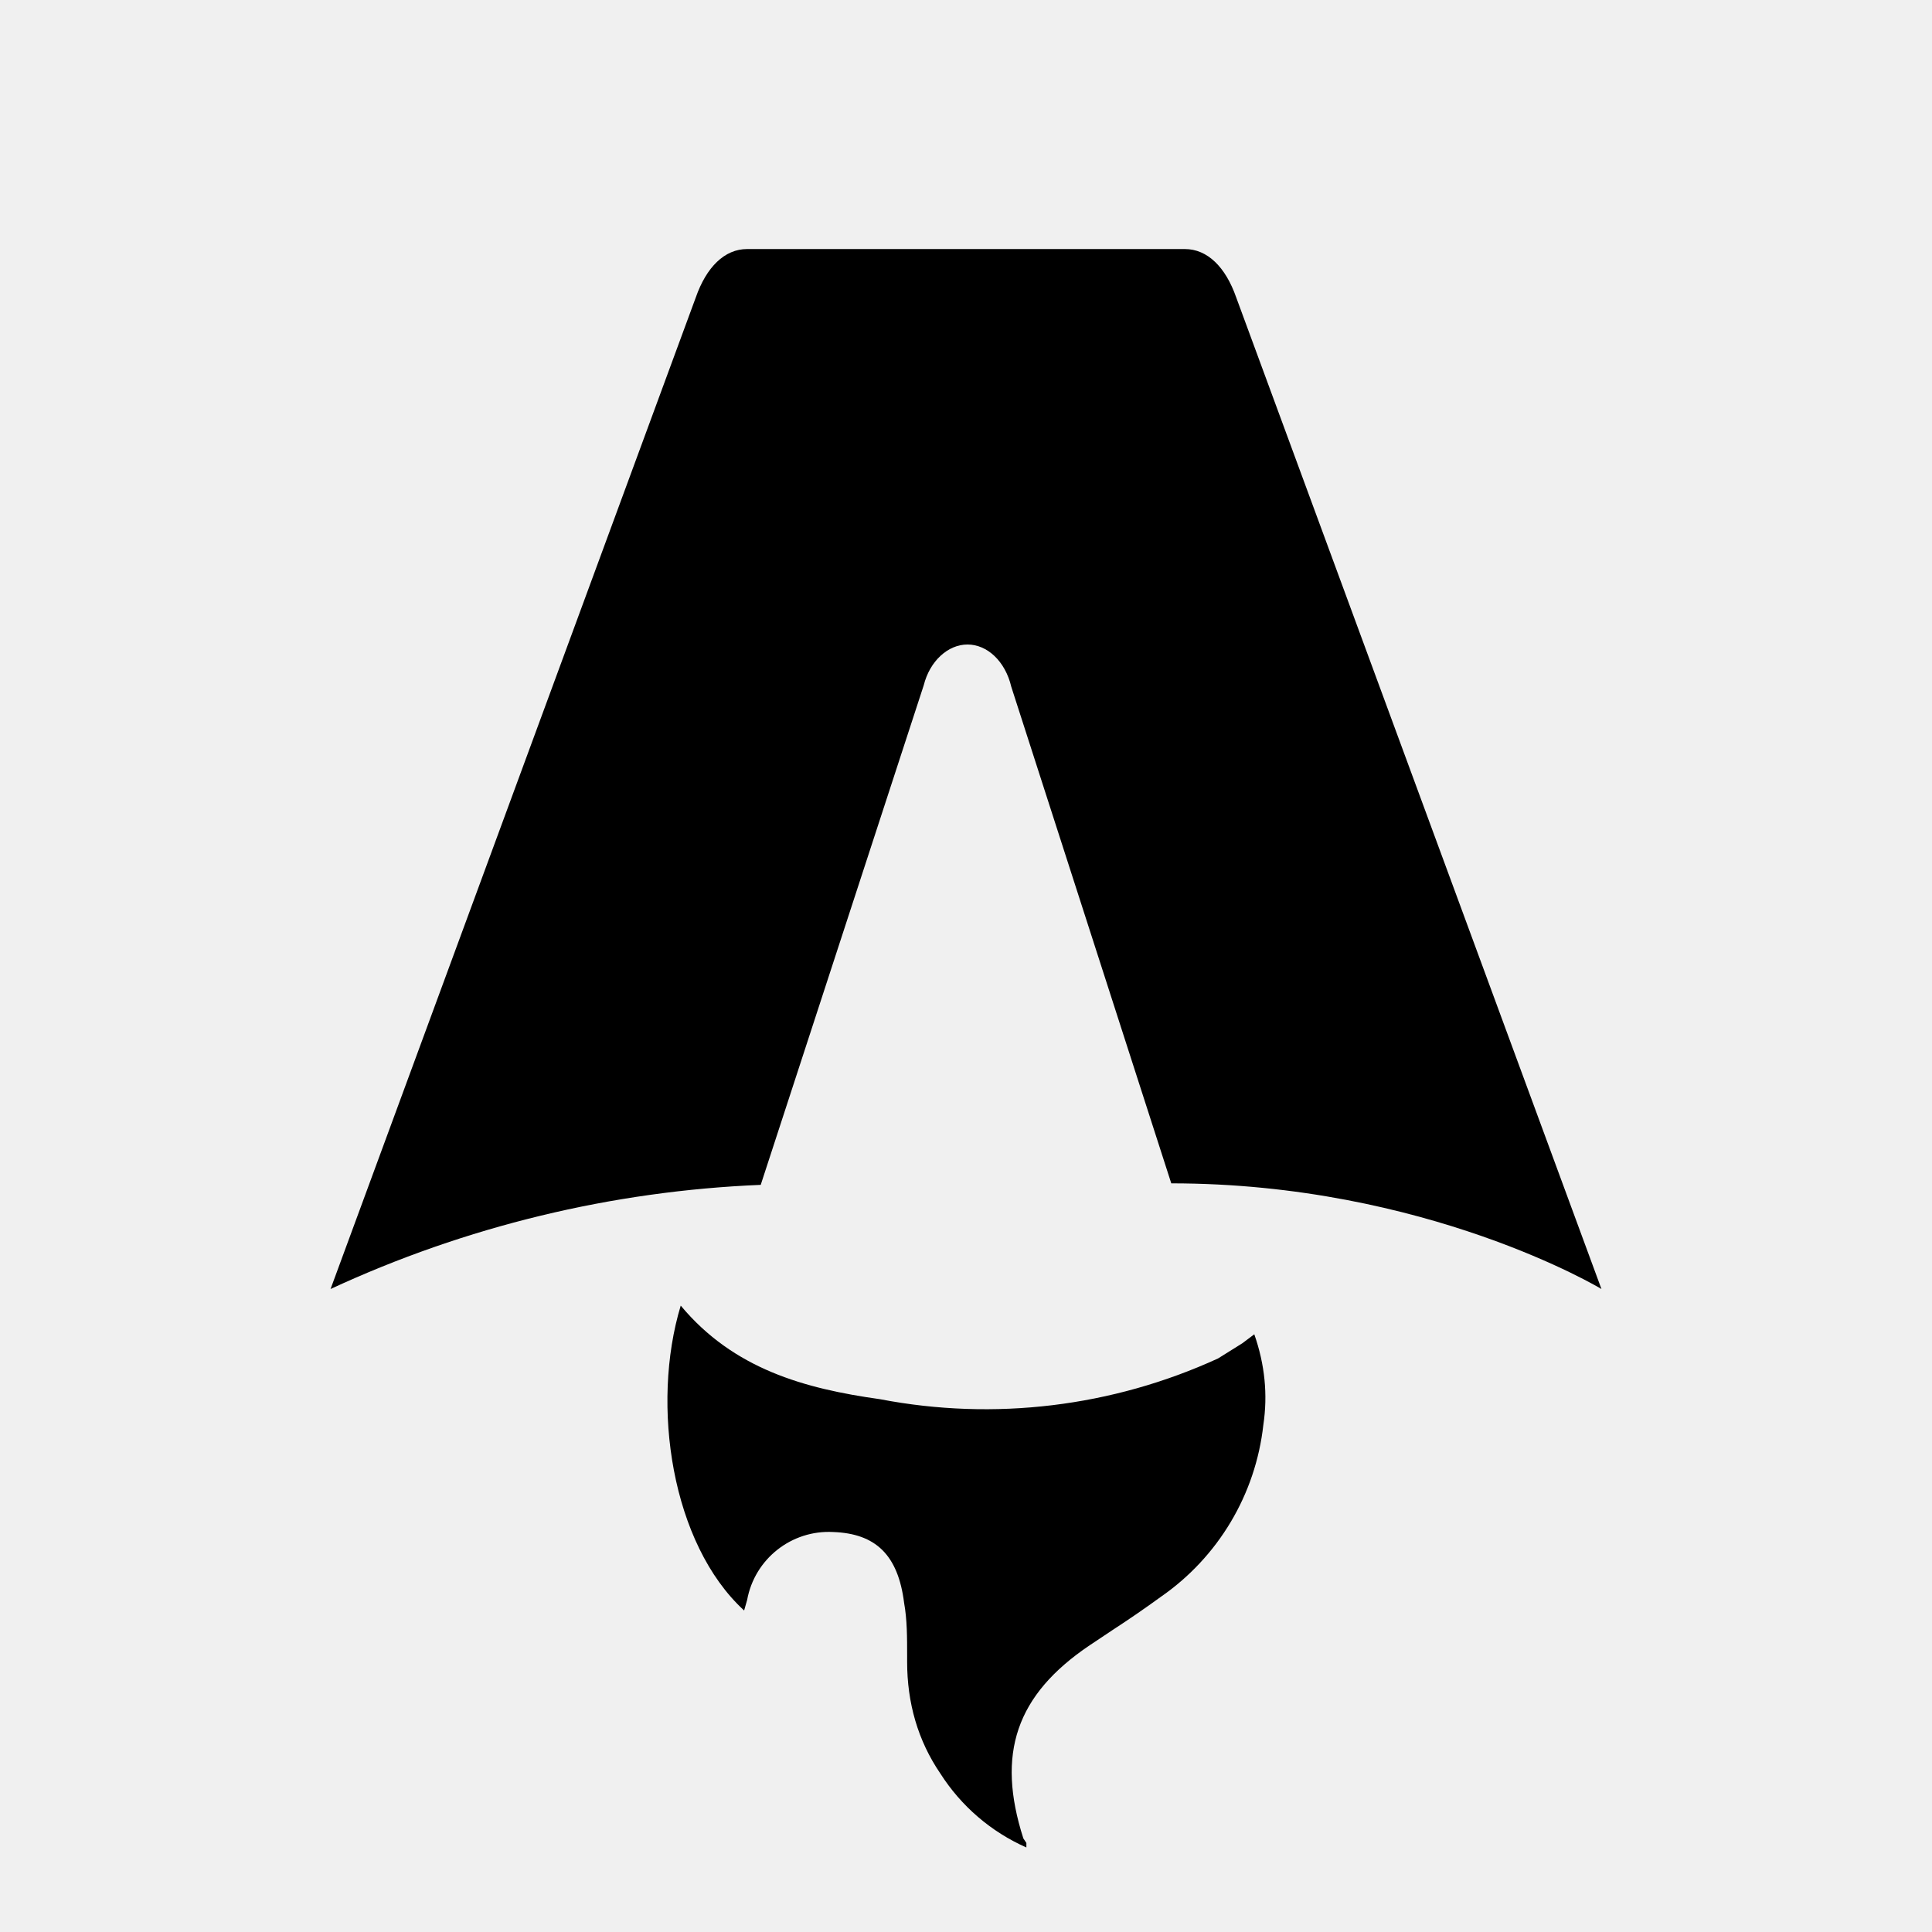
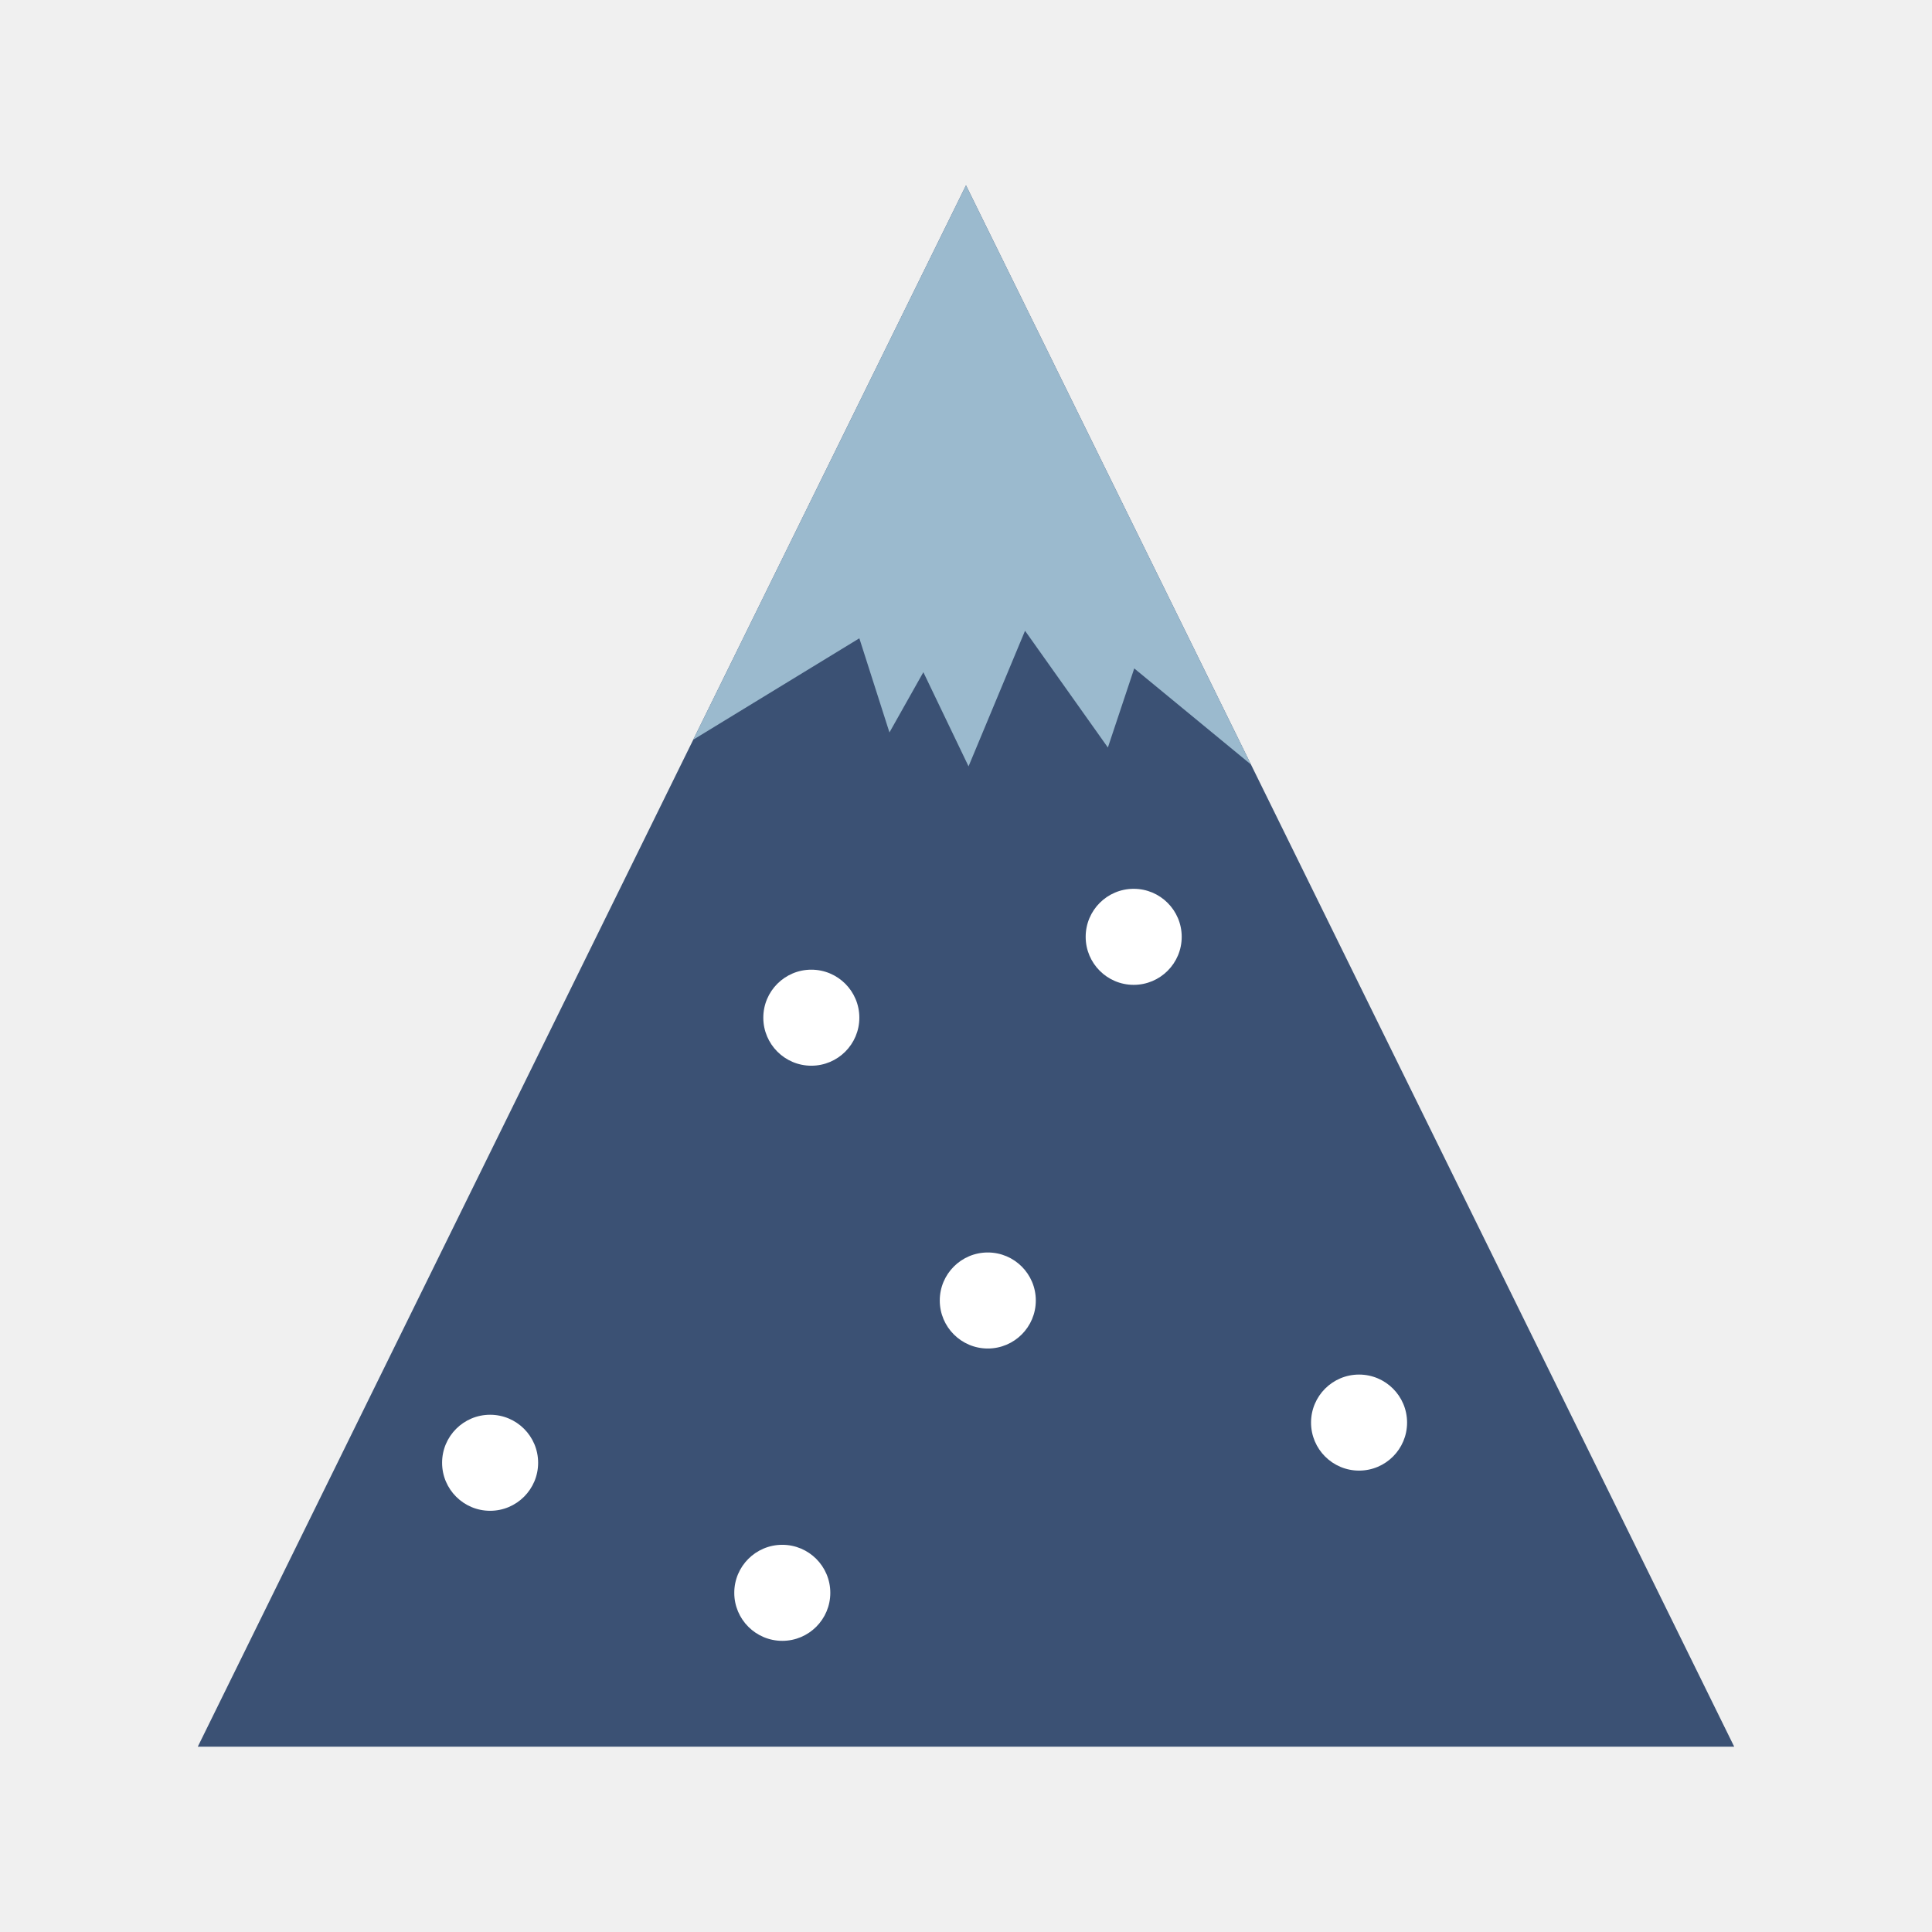
- <svg xmlns="http://www.w3.org/2000/svg" fill="none" viewBox="0 0 128 128">
-   <path d="M50.4 78.5a75.1 75.1 0 0 0-28.5 6.9l24.2-65.7c.7-2 1.9-3.2 3.4-3.2h29c1.5 0 2.7 1.2 3.4 3.2l24.2 65.7s-11.6-7-28.5-7L67 45.5c-.4-1.7-1.6-2.8-2.9-2.8-1.3 0-2.5 1.1-2.9 2.7L50.4 78.5Zm-1.1 28.2Zm-4.2-20.2c-2 6.6-.6 15.8 4.2 20.2a17.5 17.5 0 0 1 .2-.7 5.5 5.5 0 0 1 5.7-4.5c2.8.1 4.3 1.5 4.7 4.7.2 1.1.2 2.3.2 3.5v.4c0 2.7.7 5.2 2.2 7.4a13 13 0 0 0 5.7 4.9v-.3l-.2-.3c-1.8-5.6-.5-9.5 4.4-12.8l1.5-1a73 73 0 0 0 3.2-2.2 16 16 0 0 0 6.8-11.4c.3-2 .1-4-.6-6l-.8.6-1.6 1a37 37 0 0 1-22.4 2.7c-5-.7-9.7-2-13.2-6.2Z" />
-   <style>
-         path { fill: #000; }
-         @media (prefers-color-scheme: dark) {
-             path { fill: #FFF; }
-         }
-     </style>
+ <svg xmlns="http://www.w3.org/2000/svg" viewBox="0 0 1024 1024" class="icon" version="1.1">
+   <path d="M512 98.23L104.84 925.77h814.32L512 98.23z" fill="#3B5174" />
+   <path d="M512 98.23L367.43 392.06l88.04-53.75 15.96 49.9 17.97-31.93 23.95 49.9 29.94-71.86 43.91 61.88 13.97-41.92 61.86 50.92L512 98.23z" fill="#9BBACE" />
+   <path d="M430.02 539.4m-25.45 0a25.45 25.45 0 1 0 50.9 0 25.45 25.45 0 1 0-50.9 0Z" fill="#FFFFFF" />
+   <path d="M600.88 496.54m-25.45 0a25.45 25.45 0 1 0 50.9 0 25.45 25.45 0 1 0-50.9 0Z" fill="#FFFFFF" />
+   <path d="M523.55 689.29m-25.45 0a25.45 25.45 0 1 0 50.9 0 25.45 25.45 0 1 0-50.9 0Z" fill="#FFFFFF" />
+   <path d="M259.77 775.3m-25.45 0a25.45 25.45 0 1 0 50.9 0 25.45 25.45 0 1 0-50.9 0Z" fill="#FFFFFF" />
+   <path d="M414.63 844.23m-25.45 0a25.45 25.45 0 1 0 50.9 0 25.45 25.45 0 1 0-50.9 0Z" fill="#FFFFFF" />
+   <path d="M720.33 754m-25.45 0a25.45 25.45 0 1 0 50.9 0 25.45 25.45 0 1 0-50.9 0Z" fill="#FFFFFF" />
</svg>
